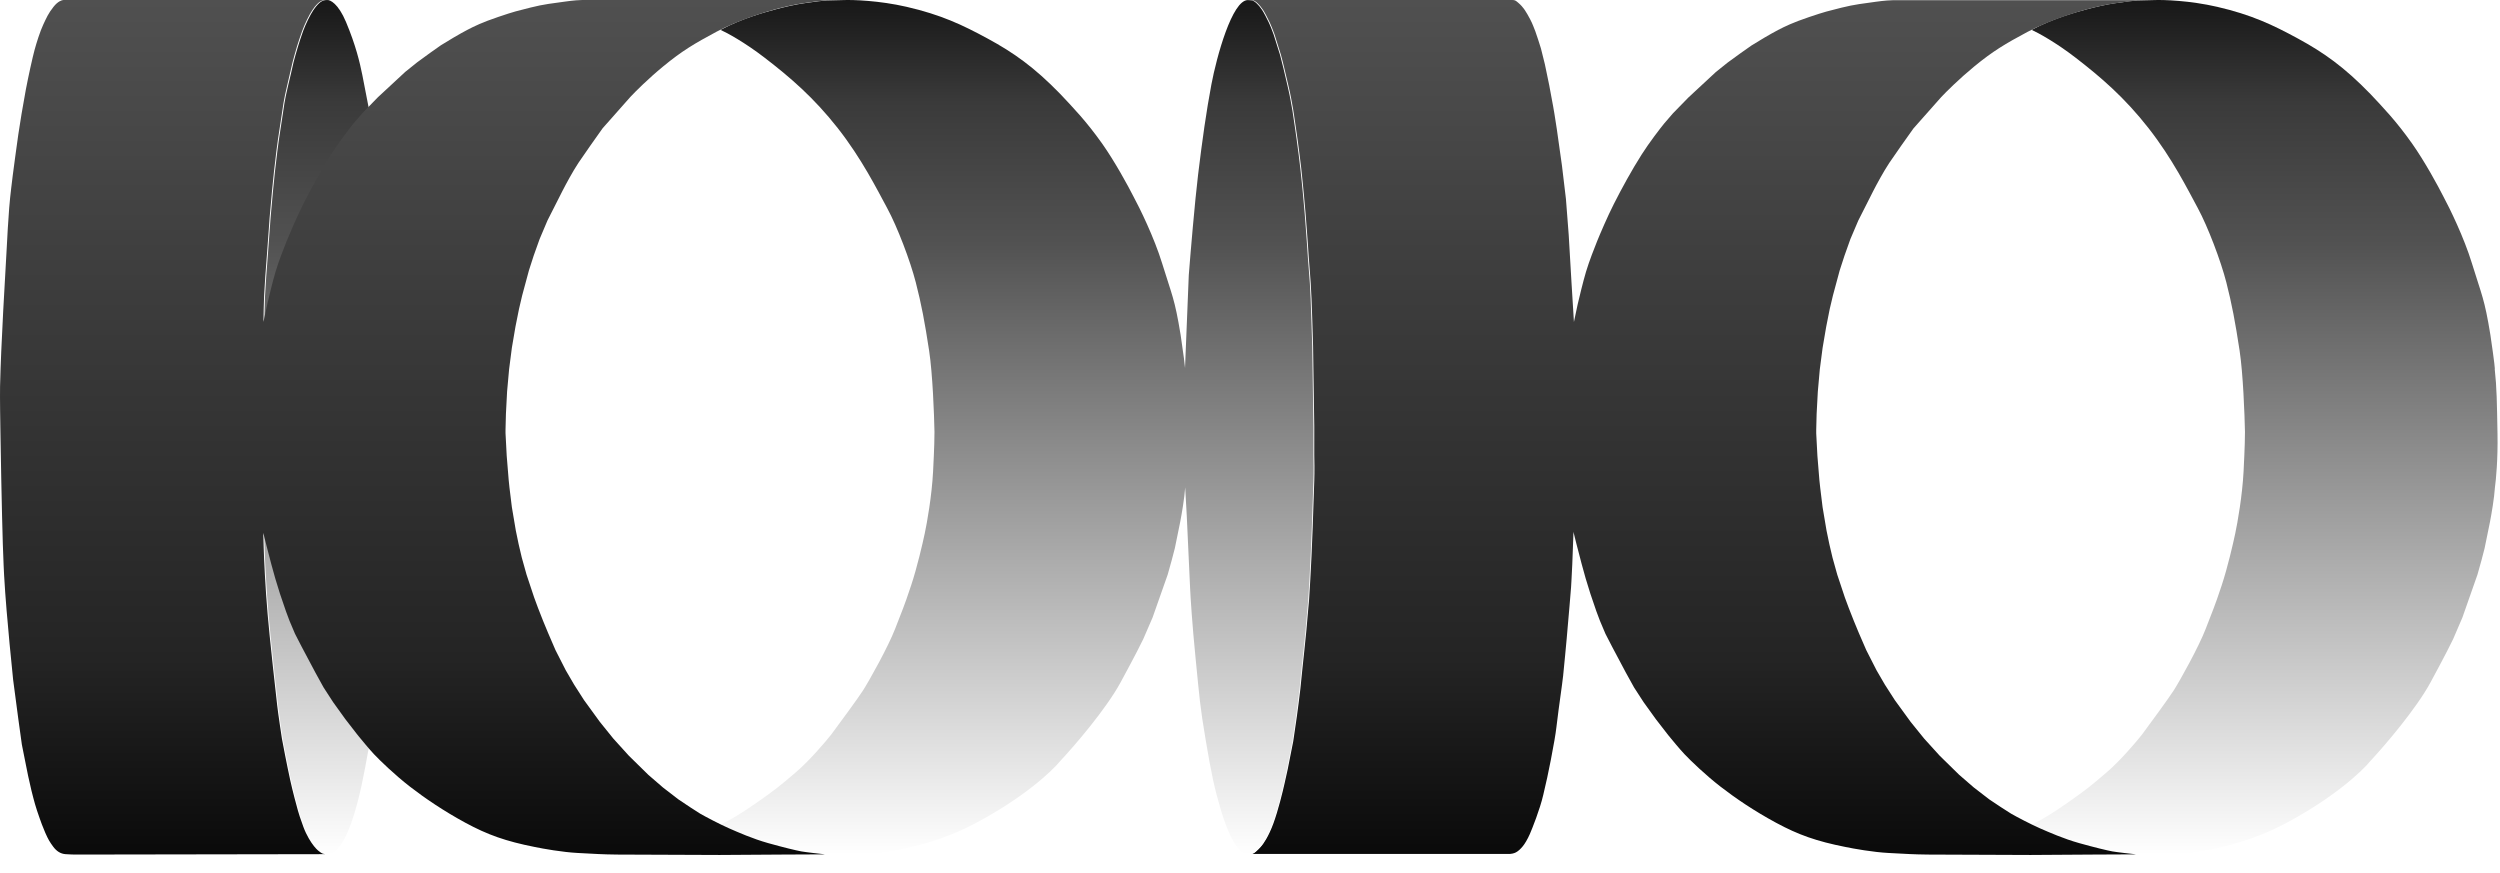
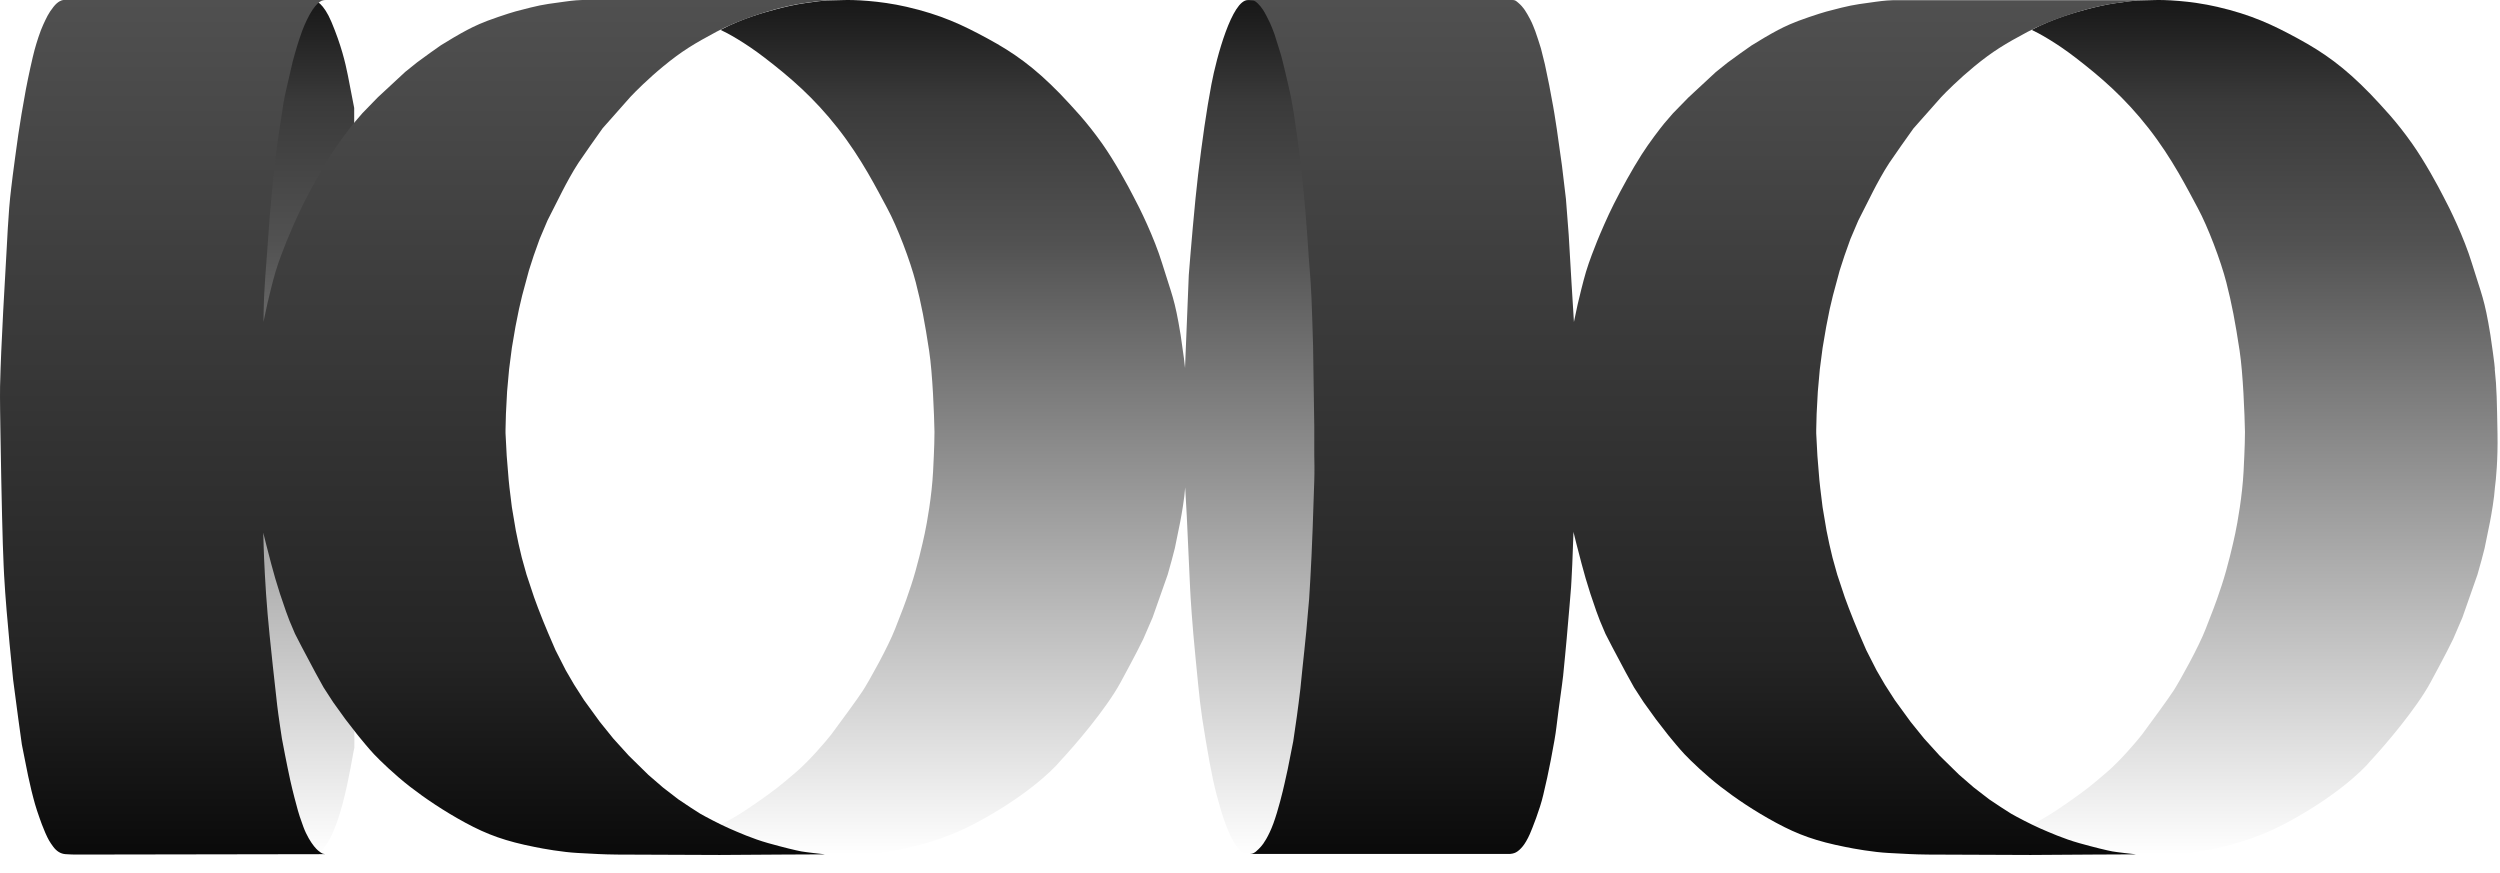
<svg xmlns="http://www.w3.org/2000/svg" width="86" height="30" viewBox="0 0 86 30" fill="none">
  <g id="ioten-logo">
    <path id="0-back" d="M72.671 29.306C72.819 29.334 73.283 29.386 73.496 29.409H74.206C74.944 29.431 76.847 29.254 78.549 28.363C80.252 27.472 81.254 26.534 81.543 26.176C82.025 25.659 83.114 24.393 83.616 23.463C84.118 22.534 84.339 22.092 84.387 21.987L84.707 21.242L85.225 19.766C85.294 19.527 85.438 19.01 85.471 18.857C85.504 18.704 85.607 18.192 85.655 17.955C85.703 17.709 85.804 17.127 85.826 16.766C85.862 16.51 85.931 15.783 85.914 14.925C85.894 13.852 85.89 13.336 85.819 12.7C85.83 12.721 85.816 12.513 85.669 11.518C85.464 10.26 85.376 10.172 85.034 9.058C84.762 8.167 84.262 7.147 84.046 6.748C83.871 6.402 83.412 5.555 82.975 4.937C82.43 4.165 81.98 3.7 81.543 3.235C80.643 2.306 79.934 1.807 79.054 1.329C78.174 0.85 77.452 0.509 76.272 0.235C75.328 0.017 74.424 -0.011 74.09 0.003L73.531 0.017L73.244 0.044L72.753 0.112C72.494 0.146 72.037 0.249 71.744 0.331C71.451 0.413 70.653 0.618 69.889 1.028C70.107 1.126 70.717 1.456 71.41 1.992C72.276 2.661 73.081 3.351 73.906 4.404C74.731 5.456 75.256 6.516 75.604 7.158C75.951 7.8 76.395 8.969 76.586 9.714C76.776 10.459 76.892 11.074 77.043 12.065C77.162 12.857 77.215 14.258 77.227 14.86C77.229 14.964 77.222 15.383 77.179 16.22C77.135 17.056 76.97 17.989 76.892 18.352C76.822 18.689 76.631 19.516 76.429 20.128C76.176 20.894 76.108 21.024 75.876 21.632C75.644 22.24 74.983 23.429 74.772 23.757C74.603 24.02 73.974 24.878 73.681 25.274C73.472 25.538 72.939 26.165 72.48 26.559C71.908 27.051 71.771 27.16 71.13 27.611C70.617 27.972 70.253 28.181 70.135 28.24L69.882 28.37C70.196 28.52 70.994 28.869 71.526 29.019C72.058 29.169 72.487 29.272 72.671 29.306Z" fill="url(#paint0_linear_1_22)" />
-     <path id="10-front" d="M54.231 18.717L54.136 18.335L54.127 18.287V18.314L54.1 19.052L54.086 19.42L54.059 19.953L54.045 20.199L53.991 20.854L53.922 21.646L53.895 21.961L53.84 22.548L53.772 23.244C53.754 23.395 53.712 23.731 53.69 23.873C53.663 24.05 53.567 24.781 53.54 25.02C53.513 25.259 53.451 25.607 53.349 26.14C53.246 26.672 53.206 26.836 53.089 27.341C52.973 27.847 52.7 28.523 52.625 28.694C52.55 28.864 52.455 29.028 52.379 29.117C52.304 29.206 52.236 29.274 52.147 29.322C52.076 29.36 51.981 29.374 51.943 29.376H42.986C43.024 29.376 43.065 29.367 43.081 29.363C43.099 29.358 43.15 29.338 43.204 29.294C43.259 29.251 43.345 29.158 43.382 29.117C43.455 29.04 43.641 28.773 43.805 28.325C43.969 27.877 44.128 27.228 44.187 26.959L44.296 26.468L44.488 25.498L44.611 24.651C44.638 24.471 44.704 23.939 44.733 23.695L44.802 23.012C44.813 22.898 44.843 22.611 44.87 22.37C44.897 22.13 44.927 21.824 44.938 21.701L45.006 20.923L45.034 20.609C45.043 20.468 45.064 20.133 45.075 19.926C45.088 19.666 45.095 19.543 45.116 19.127C45.136 18.71 45.143 18.471 45.157 18.137C45.167 17.869 45.179 17.488 45.184 17.331C45.188 17.201 45.2 16.861 45.211 16.539C45.222 16.216 45.216 15.813 45.211 15.651V14.873V14.681L45.17 11.909L45.143 11.021L45.116 10.27L45.088 9.738L45.061 9.369L45.02 8.836L44.993 8.426L44.952 7.866L44.911 7.334L44.856 6.719L44.815 6.296L44.761 5.777L44.706 5.326L44.638 4.807L44.583 4.425L44.515 3.961L44.488 3.783L44.419 3.401L44.378 3.196L44.31 2.895L44.18 2.342C44.148 2.2 44.087 1.971 44.064 1.885C44.012 1.714 43.895 1.336 43.846 1.188C43.797 1.041 43.716 0.854 43.682 0.778C43.63 0.669 43.51 0.429 43.45 0.341C43.375 0.232 43.334 0.184 43.272 0.123C43.211 0.061 43.143 0.02 43.109 0.014C43.081 0.008 42.997 0.002 42.958 0H52.024C52.113 0 52.141 0.02 52.229 0.096C52.313 0.166 52.393 0.259 52.42 0.3C52.432 0.314 52.472 0.371 52.543 0.492C52.614 0.612 52.673 0.733 52.694 0.778C52.714 0.824 52.767 0.948 52.816 1.079C52.865 1.21 52.964 1.525 53.008 1.666L53.144 2.212L53.294 2.936L53.431 3.674C53.444 3.744 53.488 3.996 53.554 4.439C53.619 4.881 53.699 5.461 53.731 5.695L53.868 6.842L53.963 8.071L54.059 9.71L54.143 11.076L54.272 10.468C54.325 10.241 54.455 9.698 54.559 9.348C54.663 8.999 54.857 8.502 54.941 8.297C55.041 8.051 55.296 7.451 55.515 7.02C55.788 6.48 56.136 5.845 56.471 5.319C56.738 4.899 57.101 4.429 57.249 4.247L57.549 3.899L58.082 3.353L59.024 2.479L59.433 2.151C59.654 1.989 60.127 1.646 60.253 1.564C60.41 1.461 60.928 1.154 61.167 1.031C61.406 0.908 61.666 0.778 62.232 0.587C62.799 0.396 62.881 0.382 63.338 0.266C63.796 0.15 64.144 0.116 64.526 0.061C64.832 0.018 65.05 0.007 65.12 0.007H72.671H74.084L73.524 0.02L73.237 0.048L72.746 0.116C72.486 0.15 72.029 0.253 71.735 0.335C71.442 0.417 70.507 0.69 69.742 1.099C68.977 1.509 68.561 1.755 67.912 2.288C67.394 2.714 66.941 3.166 66.779 3.339L65.823 4.418C65.628 4.691 65.187 5.311 64.99 5.606C64.794 5.901 64.544 6.366 64.444 6.562L63.925 7.587L63.652 8.228L63.448 8.802L63.284 9.307L63.052 10.168L62.942 10.632L62.82 11.247L62.697 11.97L62.601 12.708C62.583 12.901 62.544 13.325 62.533 13.473C62.522 13.62 62.501 14.044 62.492 14.238L62.478 14.784V14.907L62.519 15.685L62.587 16.518L62.615 16.778C62.64 16.987 62.691 17.414 62.697 17.447L62.833 18.253L62.929 18.717L63.038 19.181L63.202 19.769L63.461 20.547L63.598 20.916L63.775 21.366L63.939 21.763C64.019 21.949 64.182 22.331 64.199 22.363C64.215 22.396 64.442 22.841 64.554 23.06L64.84 23.552L65.182 24.084L65.728 24.835L66.192 25.409L66.725 25.996L67.394 26.652C67.546 26.784 67.861 27.056 67.899 27.089C67.937 27.122 68.27 27.376 68.431 27.499C68.627 27.631 69.051 27.914 69.182 27.99C69.346 28.086 69.865 28.359 70.179 28.496C70.493 28.632 70.984 28.851 71.517 29.001C72.049 29.151 72.48 29.253 72.664 29.288C72.811 29.315 73.276 29.367 73.49 29.39L72.008 29.397L69.851 29.411C68.852 29.408 66.746 29.402 66.315 29.397C65.776 29.39 65.619 29.376 64.963 29.342C64.439 29.315 63.762 29.194 63.489 29.137C62.485 28.939 61.857 28.714 61.099 28.304C60.341 27.895 59.7 27.458 59.188 27.062C58.676 26.666 58.164 26.174 57.945 25.942C57.77 25.756 57.499 25.427 57.385 25.286L56.962 24.74L56.539 24.153L56.211 23.647L55.924 23.128L55.46 22.254L55.228 21.804L55.037 21.353L54.914 21.025L54.709 20.424L54.545 19.892L54.409 19.4L54.231 18.717Z" fill="url(#paint1_linear_1_22)" />
-     <path id="o1-back" d="M28.405 29.409C28.191 29.386 27.725 29.334 27.578 29.306C27.393 29.272 26.962 29.169 26.429 29.019C25.895 28.869 25.095 28.52 24.78 28.37L25.033 28.24C25.152 28.181 25.518 27.972 26.032 27.611C26.675 27.16 26.812 27.051 27.386 26.559C27.846 26.165 28.38 25.538 28.59 25.274C28.884 24.878 29.515 24.02 29.684 23.757C29.896 23.429 30.559 22.24 30.792 21.632C31.025 21.024 31.093 20.894 31.346 20.128C31.549 19.516 31.74 18.689 31.811 18.352C31.889 17.989 32.055 17.056 32.098 16.22C32.142 15.383 32.148 14.964 32.146 14.86C32.135 14.258 32.082 12.857 31.962 12.065C31.811 11.074 31.695 10.459 31.503 9.714C31.312 8.969 30.867 7.8 30.518 7.158C30.17 6.516 29.643 5.456 28.816 4.404C27.988 3.351 27.181 2.661 26.312 1.992C25.617 1.456 25.006 1.126 24.787 1.028C25.553 0.618 26.353 0.413 26.648 0.331C26.942 0.249 27.4 0.146 27.66 0.112L28.152 0.044L28.439 0.017L29 0.003C29.335 -0.011 30.242 0.017 31.189 0.235C32.372 0.509 33.097 0.85 33.979 1.329C34.861 1.807 35.573 2.306 36.475 3.235C36.913 3.7 37.364 4.165 37.912 4.937C38.349 5.555 38.81 6.402 38.985 6.748C39.202 7.147 39.703 8.167 39.977 9.058C40.319 10.172 40.408 10.26 40.613 11.518C40.722 12.25 40.758 12.556 40.765 12.658L40.894 9.468C40.953 8.709 41.1 6.954 41.215 6.003C41.359 4.814 41.495 3.844 41.673 2.9C41.851 1.957 42.385 0.003 42.925 0.003C42.964 0.005 43.048 0.011 43.075 0.017C43.109 0.023 43.178 0.064 43.239 0.126C43.301 0.187 43.342 0.235 43.417 0.345C43.477 0.432 43.597 0.673 43.65 0.782C43.684 0.857 43.765 1.044 43.814 1.192C43.863 1.34 43.98 1.718 44.033 1.889L44.037 1.904C44.062 1.999 44.118 2.212 44.149 2.347L44.279 2.9L44.347 3.201L44.388 3.406L44.457 3.789L44.484 3.967L44.553 4.431L44.607 4.814L44.676 5.333L44.73 5.784L44.785 6.304L44.826 6.727L44.881 7.342L44.922 7.875L44.963 8.436L44.99 8.846L45.031 9.379L45.059 9.748L45.086 10.281L45.113 11.033L45.141 11.921L45.182 14.696V14.887V15.666C45.186 15.828 45.193 16.232 45.182 16.554C45.171 16.877 45.159 17.217 45.154 17.347C45.15 17.504 45.138 17.886 45.127 18.154C45.113 18.488 45.106 18.727 45.086 19.144C45.065 19.561 45.059 19.684 45.045 19.944C45.034 20.152 45.013 20.486 45.004 20.627L44.977 20.942L44.908 21.721C44.897 21.844 44.867 22.15 44.84 22.39C44.812 22.631 44.783 22.919 44.771 23.033L44.703 23.716C44.673 23.96 44.607 24.492 44.58 24.673L44.457 25.52L44.265 26.491L44.156 26.983C44.096 27.252 43.937 27.901 43.773 28.349C43.609 28.798 43.422 29.065 43.349 29.142C43.312 29.183 43.226 29.276 43.171 29.32C43.116 29.364 43.066 29.384 43.048 29.388C43.032 29.393 42.99 29.402 42.952 29.402C42.555 29.402 42.2 28.555 41.988 27.83C41.776 27.106 41.673 26.634 41.475 25.452C41.276 24.27 41.27 24.072 41.126 22.623C41.011 21.464 40.955 20.568 40.941 20.265L40.825 17.75L40.77 16.766C40.748 17.127 40.647 17.709 40.599 17.955C40.552 18.192 40.448 18.704 40.415 18.857C40.382 19.01 40.237 19.527 40.169 19.766L39.649 21.242L39.327 21.987C39.279 22.092 39.058 22.534 38.554 23.463C38.051 24.393 36.959 25.659 36.475 26.176C36.186 26.534 35.18 27.472 33.473 28.363C31.766 29.254 29.857 29.431 29.116 29.409H28.405Z" fill="url(#paint2_linear_1_22)" />
+     <path id="o1-back" d="M28.405 29.409C28.191 29.386 27.725 29.334 27.578 29.306C27.393 29.272 26.962 29.169 26.429 29.019C25.895 28.869 25.095 28.52 24.78 28.37L25.033 28.24C25.152 28.181 25.518 27.972 26.032 27.611C26.675 27.16 26.812 27.051 27.386 26.559C27.846 26.165 28.38 25.538 28.59 25.274C28.884 24.878 29.515 24.02 29.684 23.757C29.896 23.429 30.559 22.24 30.792 21.632C31.025 21.024 31.093 20.894 31.346 20.128C31.549 19.516 31.74 18.689 31.811 18.352C31.889 17.989 32.055 17.056 32.098 16.22C32.142 15.383 32.148 14.964 32.146 14.86C32.135 14.258 32.082 12.857 31.962 12.065C31.811 11.074 31.695 10.459 31.503 9.714C31.312 8.969 30.867 7.8 30.518 7.158C30.17 6.516 29.643 5.456 28.816 4.404C27.988 3.351 27.181 2.661 26.312 1.992C25.617 1.456 25.006 1.126 24.787 1.028C25.553 0.618 26.353 0.413 26.648 0.331C26.942 0.249 27.4 0.146 27.66 0.112L28.152 0.044L28.439 0.017L29 0.003C29.335 -0.011 30.242 0.017 31.189 0.235C32.372 0.509 33.097 0.85 33.979 1.329C34.861 1.807 35.573 2.306 36.475 3.235C36.913 3.7 37.364 4.165 37.912 4.937C38.349 5.555 38.81 6.402 38.985 6.748C39.202 7.147 39.703 8.167 39.977 9.058C40.319 10.172 40.408 10.26 40.613 11.518C40.722 12.25 40.758 12.556 40.765 12.658L40.894 9.468C40.953 8.709 41.1 6.954 41.215 6.003C41.359 4.814 41.495 3.844 41.673 2.9C41.851 1.957 42.385 0.003 42.925 0.003H47V29.32H43.171C43.116 29.364 43.066 29.384 43.048 29.388C43.032 29.393 42.99 29.402 42.952 29.402C42.555 29.402 42.2 28.555 41.988 27.83C41.776 27.106 41.673 26.634 41.475 25.452C41.276 24.27 41.27 24.072 41.126 22.623C41.011 21.464 40.955 20.568 40.941 20.265L40.825 17.75L40.77 16.766C40.748 17.127 40.647 17.709 40.599 17.955C40.552 18.192 40.448 18.704 40.415 18.857C40.382 19.01 40.237 19.527 40.169 19.766L39.649 21.242L39.327 21.987C39.279 22.092 39.058 22.534 38.554 23.463C38.051 24.393 36.959 25.659 36.475 26.176C36.186 26.534 35.18 27.472 33.473 28.363C31.766 29.254 29.857 29.431 29.116 29.409H28.405Z" fill="url(#paint1_linear_1_22)" />
    <g id="i-back">
-       <path d="M11.153 29.397L11.228 29.411C12.178 29.376 12.608 25.992 12.69 25.726C12.515 25.54 12.456 25.45 12.342 25.309L11.918 24.762L11.494 24.174L11.166 23.668L10.879 23.149L10.415 22.273L10.182 21.822L9.991 21.371L9.868 21.043L9.663 20.441L9.499 19.908L9.362 19.416L9.185 18.732L9.089 18.349L9.103 18.855L9.116 19.238L9.144 19.785L9.185 20.455L9.239 21.152L9.308 21.877L9.417 22.93C9.456 23.281 9.54 24.043 9.567 24.283C9.602 24.584 9.718 25.35 9.731 25.432C9.745 25.514 9.909 26.375 10.018 26.867C10.106 27.261 10.228 27.715 10.278 27.893L10.28 27.899C10.314 28.015 10.362 28.178 10.469 28.467C10.581 28.768 10.729 29 10.838 29.137C10.948 29.274 11.023 29.322 11.071 29.356C11.109 29.383 11.141 29.395 11.153 29.397Z" fill="url(#paint3_linear_1_22)" />
-       <path d="M12.506 3.898L12.684 3.713C12.64 3.485 12.536 2.941 12.465 2.585C12.376 2.141 12.239 1.56 11.904 0.76C11.636 0.12 11.355 -0.013 11.248 0.001C11.177 0.001 11.119 0.019 11.098 0.028C11.089 0.033 11.062 0.047 11.03 0.069C10.989 0.097 10.9 0.172 10.784 0.343C10.668 0.514 10.51 0.842 10.428 1.067C10.346 1.293 10.305 1.43 10.251 1.601C10.207 1.737 10.132 2.013 10.1 2.134C10.059 2.316 9.964 2.735 9.909 2.954C9.854 3.173 9.804 3.437 9.786 3.542L9.759 3.72L9.595 4.8L9.54 5.21L9.458 5.907L9.39 6.577L9.308 7.493L9.28 7.876L9.212 8.806L9.157 9.531L9.116 10.201L9.103 10.652L9.096 11.082L9.226 10.474C9.278 10.246 9.409 9.703 9.513 9.353C9.617 9.003 9.811 8.505 9.895 8.3C9.996 8.054 10.251 7.454 10.469 7.022C10.743 6.482 11.091 5.846 11.426 5.32C11.694 4.898 12.057 4.429 12.205 4.246L12.506 3.898Z" fill="url(#paint4_linear_1_22)" />
+       <path d="M10.653 29.397L10.728 29.411C11.678 29.376 12.108 25.992 12.19 25.726V18.349H7V29.356H10.571C10.609 29.383 10.641 29.395 10.653 29.397Z" fill="url(#paint2_linear_1_22)" />
+       <path d="M11.404 0.76C11.136 0.12 10.855 -0.013 10.748 0.001H7V11.082H12.184V3.713C12.14 3.485 12.036 2.941 11.965 2.585C11.876 2.141 11.739 1.56 11.404 0.76Z" fill="url(#paint3_linear_1_22)" />
    </g>
-     <path id="io-front" d="M2.184 0H11.212C11.141 0 11.082 0.018 11.062 0.027C11.053 0.032 11.027 0.046 10.994 0.068C10.953 0.096 10.864 0.171 10.748 0.342C10.632 0.512 10.476 0.84 10.394 1.065C10.312 1.291 10.271 1.427 10.216 1.598C10.173 1.735 10.098 2.01 10.066 2.131C10.025 2.313 9.93 2.732 9.876 2.951C9.821 3.169 9.771 3.433 9.753 3.538L9.726 3.716L9.562 4.795L9.507 5.205L9.425 5.901L9.357 6.571L9.275 7.486L9.248 7.868L9.18 8.797L9.125 9.521L9.085 10.191L9.071 10.641L9.064 11.072L9.194 10.464C9.246 10.236 9.376 9.693 9.48 9.344C9.584 8.994 9.778 8.497 9.862 8.292C9.962 8.046 10.216 7.446 10.435 7.015C10.707 6.475 11.055 5.84 11.389 5.314C11.657 4.893 12.019 4.424 12.167 4.242L12.467 3.893L12.998 3.347L13.94 2.473L14.349 2.145C14.569 1.983 15.041 1.639 15.167 1.557C15.324 1.455 15.842 1.147 16.081 1.025C16.319 0.902 16.578 0.772 17.144 0.581C17.71 0.389 17.792 0.376 18.249 0.26C18.706 0.143 19.054 0.109 19.436 0.055C19.741 0.011 19.958 0 20.029 0H27.57H28.982L28.423 0.014L28.136 0.041L27.645 0.109C27.386 0.143 26.929 0.246 26.636 0.328C26.343 0.41 25.409 0.683 24.645 1.093C23.881 1.503 23.465 1.749 22.818 2.281C22.299 2.707 21.847 3.16 21.686 3.333L20.731 4.412C20.536 4.685 20.096 5.306 19.899 5.601C19.703 5.896 19.454 6.361 19.354 6.557L18.835 7.581L18.563 8.223L18.358 8.797L18.195 9.303L17.963 10.163L17.854 10.628L17.731 11.242L17.608 11.966L17.513 12.704C17.494 12.898 17.455 13.322 17.444 13.469C17.433 13.617 17.413 14.04 17.404 14.234L17.39 14.78V14.903L17.431 15.682L17.499 16.515L17.526 16.775C17.551 16.984 17.603 17.411 17.608 17.444L17.744 18.25L17.84 18.715L17.949 19.179L18.113 19.766L18.372 20.545L18.508 20.914L18.685 21.365L18.849 21.761C18.929 21.948 19.092 22.329 19.108 22.362C19.125 22.395 19.351 22.84 19.463 23.059L19.749 23.55L20.09 24.083L20.636 24.834L21.099 25.408L21.631 25.995L22.299 26.651C22.452 26.783 22.766 27.056 22.804 27.088C22.842 27.121 23.174 27.375 23.336 27.498C23.531 27.63 23.955 27.913 24.086 27.99C24.25 28.085 24.768 28.359 25.081 28.495C25.395 28.632 25.886 28.851 26.418 29.001C26.95 29.151 27.379 29.253 27.564 29.288C27.711 29.315 28.175 29.367 28.389 29.39L26.909 29.397L24.754 29.411C23.756 29.408 21.653 29.402 21.222 29.397C20.683 29.39 20.526 29.376 19.872 29.342C19.348 29.315 18.672 29.194 18.399 29.137C17.397 28.939 16.769 28.714 16.012 28.304C15.256 27.894 14.615 27.457 14.103 27.061C13.592 26.665 13.08 26.173 12.862 25.941C12.688 25.755 12.417 25.426 12.303 25.285L11.88 24.739L11.457 24.151L11.13 23.646L10.844 23.127L10.38 22.253L10.148 21.802L9.957 21.351L9.835 21.023L9.63 20.422L9.466 19.889L9.33 19.398L9.153 18.715L9.057 18.332L9.071 18.837L9.085 19.22L9.112 19.766L9.153 20.436L9.207 21.133L9.275 21.856L9.385 22.908C9.423 23.259 9.507 24.02 9.535 24.261C9.569 24.561 9.685 25.326 9.698 25.408C9.712 25.49 9.876 26.351 9.985 26.843C10.072 27.236 10.194 27.689 10.244 27.867L10.245 27.873C10.28 27.989 10.327 28.152 10.435 28.441C10.546 28.741 10.694 28.974 10.803 29.11C10.912 29.247 10.987 29.294 11.035 29.329C11.073 29.356 11.105 29.367 11.117 29.37L11.192 29.383L2.62 29.397C2.554 29.397 2.388 29.394 2.252 29.383C2.082 29.37 1.945 29.281 1.829 29.124C1.713 28.967 1.659 28.878 1.557 28.646C1.475 28.46 1.395 28.24 1.366 28.154C1.222 27.751 1.175 27.566 1.079 27.184C1.003 26.878 0.92 26.465 0.888 26.296L0.752 25.613L0.629 24.725L0.452 23.386L0.329 22.143L0.261 21.378C0.247 21.239 0.212 20.846 0.179 20.381C0.146 19.917 0.129 19.568 0.125 19.452L0.097 18.715L0.07 17.711C0.063 17.378 0.048 16.663 0.043 16.461C0.036 16.208 0.022 15.142 0.015 14.869C0.009 14.596 -0.005 13.66 0.002 13.291C0.007 12.996 0.031 12.367 0.043 12.089L0.111 10.682L0.234 8.483C0.247 8.21 0.283 7.562 0.316 7.158C0.356 6.653 0.418 6.229 0.438 6.038C0.459 5.847 0.588 4.931 0.629 4.631C0.67 4.33 0.8 3.558 0.888 3.087C0.977 2.616 1.12 1.974 1.188 1.721C1.257 1.468 1.379 1.079 1.488 0.847C1.597 0.615 1.659 0.464 1.843 0.232C1.99 0.046 2.132 0 2.184 0Z" fill="url(#paint5_linear_1_22)" />
+     <path id="io-front" d="M2.184 0H11.212C11.141 0 11.082 0.018 11.062 0.027C11.053 0.032 11.027 0.046 10.994 0.068C10.953 0.096 10.864 0.171 10.748 0.342C10.632 0.512 10.476 0.84 10.394 1.065C10.312 1.291 10.271 1.427 10.216 1.598C10.173 1.735 10.098 2.01 10.066 2.131C10.025 2.313 9.93 2.732 9.876 2.951C9.821 3.169 9.771 3.433 9.753 3.538L9.726 3.716L9.562 4.795L9.507 5.205L9.425 5.901L9.357 6.571L9.275 7.486L9.248 7.868L9.18 8.797L9.125 9.521L9.085 10.191L9.071 10.641L9.064 11.072L9.194 10.464C9.246 10.236 9.376 9.693 9.48 9.344C9.584 8.994 9.778 8.497 9.862 8.292C9.962 8.046 10.216 7.446 10.435 7.015C10.707 6.475 11.055 5.84 11.389 5.314C11.657 4.893 12.019 4.424 12.167 4.242L12.467 3.893L12.998 3.347L13.94 2.473L14.349 2.145C14.569 1.983 15.041 1.639 15.167 1.557C15.324 1.455 15.842 1.147 16.081 1.025C16.319 0.902 16.578 0.772 17.144 0.581C17.71 0.389 17.792 0.376 18.249 0.26C18.706 0.143 19.054 0.109 19.436 0.055C19.741 0.011 19.958 0 20.029 0H27.57H28.982L28.423 0.014L28.136 0.041L27.645 0.109C27.386 0.143 26.929 0.246 26.636 0.328C26.343 0.41 25.409 0.683 24.645 1.093C23.881 1.503 23.465 1.749 22.818 2.281C22.299 2.707 21.847 3.16 21.686 3.333L20.731 4.412C20.536 4.685 20.096 5.306 19.899 5.601C19.703 5.896 19.454 6.361 19.354 6.557L18.835 7.581L18.563 8.223L18.358 8.797L18.195 9.303L17.963 10.163L17.854 10.628L17.731 11.242L17.608 11.966L17.513 12.704C17.494 12.898 17.455 13.322 17.444 13.469C17.433 13.617 17.413 14.04 17.404 14.234L17.39 14.78V14.903L17.431 15.682L17.499 16.515L17.526 16.775C17.551 16.984 17.603 17.411 17.608 17.444L17.744 18.25L17.84 18.715L17.949 19.179L18.113 19.766L18.372 20.545L18.508 20.914L18.685 21.365L18.849 21.761C18.929 21.948 19.092 22.329 19.108 22.362C19.125 22.395 19.351 22.84 19.463 23.059L19.749 23.55L20.09 24.083L20.636 24.834L21.099 25.408L21.631 25.995L22.299 26.651C22.452 26.783 22.766 27.055 22.804 27.088C22.842 27.121 23.174 27.375 23.336 27.498C23.531 27.63 23.955 27.913 24.086 27.99C24.25 28.085 24.768 28.359 25.081 28.495C25.395 28.632 25.886 28.851 26.418 29.001C26.95 29.151 27.379 29.253 27.564 29.288C27.711 29.315 28.175 29.367 28.389 29.39L26.909 29.397L24.754 29.411C23.756 29.408 21.653 29.402 21.222 29.397C20.683 29.39 20.526 29.376 19.872 29.342C19.348 29.315 18.672 29.194 18.399 29.137C17.397 28.939 16.769 28.714 16.012 28.304C15.256 27.894 14.615 27.457 14.103 27.061C13.592 26.665 13.08 26.173 12.862 25.941C12.688 25.755 12.417 25.426 12.303 25.285L11.88 24.739L11.457 24.151L11.13 23.646L10.844 23.127L10.38 22.253L10.148 21.802L9.957 21.351L9.835 21.023L9.63 20.422L9.466 19.889L9.33 19.398L9.153 18.715L9.057 18.332L9.071 18.837L9.085 19.22L9.112 19.766L9.153 20.436L9.207 21.133L9.275 21.856L9.385 22.908C9.423 23.259 9.507 24.02 9.535 24.261C9.569 24.561 9.685 25.326 9.698 25.408C9.712 25.49 9.876 26.351 9.985 26.843C10.072 27.236 10.194 27.689 10.244 27.867L10.245 27.873C10.279 27.989 10.327 28.152 10.435 28.441C10.546 28.741 10.694 28.974 10.803 29.11C10.912 29.247 10.987 29.294 11.035 29.329C11.073 29.356 11.105 29.367 11.117 29.37L11.192 29.383L2.62 29.397C2.554 29.397 2.388 29.394 2.252 29.383C2.082 29.37 1.945 29.281 1.829 29.124C1.713 28.967 1.659 28.878 1.557 28.646C1.475 28.46 1.395 28.24 1.366 28.154C1.222 27.751 1.175 27.566 1.079 27.184C1.003 26.878 0.92 26.465 0.888 26.296L0.752 25.613L0.629 24.725L0.452 23.386L0.329 22.143L0.261 21.378C0.247 21.239 0.212 20.846 0.179 20.381C0.146 19.917 0.129 19.568 0.125 19.452L0.097 18.715L0.07 17.711C0.063 17.378 0.048 16.663 0.043 16.461C0.036 16.208 0.022 15.142 0.015 14.869C0.009 14.596 -0.005 13.66 0.002 13.291C0.007 12.996 0.031 12.367 0.043 12.089L0.111 10.682L0.234 8.483C0.247 8.21 0.283 7.562 0.316 7.158C0.356 6.653 0.418 6.229 0.438 6.038C0.459 5.847 0.588 4.931 0.629 4.631C0.67 4.33 0.8 3.558 0.888 3.087C0.977 2.616 1.12 1.974 1.188 1.721C1.257 1.468 1.379 1.079 1.488 0.847C1.597 0.615 1.659 0.464 1.843 0.232C1.99 0.046 2.132 0 2.184 0Z" fill="url(#paint4_linear_1_22)" />
+     <path id="10-front" d="M54.231 18.717L54.136 18.335L54.127 18.287V18.314L54.1 19.052L54.086 19.42L54.059 19.953L54.045 20.199L53.991 20.854L53.922 21.646L53.895 21.961L53.84 22.548L53.772 23.244C53.754 23.395 53.712 23.731 53.69 23.873C53.663 24.05 53.567 24.781 53.54 25.02C53.513 25.259 53.451 25.607 53.349 26.14C53.246 26.672 53.206 26.836 53.089 27.341C52.973 27.847 52.7 28.523 52.625 28.694C52.55 28.864 52.455 29.028 52.379 29.117C52.304 29.206 52.236 29.274 52.147 29.322C52.076 29.36 51.981 29.374 51.943 29.376H42.986C43.024 29.376 43.065 29.367 43.081 29.363C43.099 29.358 43.15 29.338 43.204 29.294C43.259 29.251 43.345 29.158 43.382 29.117C43.455 29.04 43.641 28.773 43.805 28.325C43.969 27.877 44.128 27.228 44.187 26.959L44.296 26.468L44.488 25.498L44.611 24.651C44.638 24.471 44.704 23.939 44.733 23.695L44.802 23.012C44.813 22.898 44.843 22.611 44.87 22.37C44.897 22.13 44.927 21.824 44.938 21.701L45.006 20.923L45.034 20.609C45.043 20.468 45.064 20.133 45.075 19.926C45.088 19.666 45.095 19.543 45.116 19.127C45.136 18.71 45.143 18.471 45.157 18.137C45.167 17.869 45.179 17.488 45.184 17.331C45.188 17.201 45.2 16.861 45.211 16.539C45.222 16.216 45.216 15.813 45.211 15.651V14.873V14.681L45.17 11.909L45.143 11.021L45.116 10.27L45.088 9.738L45.061 9.369L45.02 8.836L44.993 8.426L44.952 7.866L44.911 7.334L44.856 6.719L44.815 6.296L44.761 5.777L44.706 5.326L44.638 4.807L44.583 4.425L44.515 3.961L44.488 3.783L44.419 3.401L44.378 3.196L44.31 2.895L44.18 2.342C44.148 2.2 44.087 1.971 44.064 1.885C44.012 1.714 43.895 1.336 43.846 1.188C43.797 1.041 43.716 0.854 43.682 0.778C43.63 0.669 43.51 0.429 43.45 0.341C43.375 0.232 43.334 0.184 43.272 0.123C43.211 0.061 43.143 0.02 43.109 0.014C43.081 0.008 42.997 0.002 42.958 0H52.024C52.113 0 52.141 0.02 52.229 0.096C52.313 0.166 52.393 0.259 52.42 0.3C52.432 0.314 52.472 0.371 52.543 0.492C52.614 0.612 52.673 0.733 52.694 0.778C52.714 0.824 52.767 0.948 52.816 1.079C52.865 1.21 52.964 1.525 53.008 1.666L53.144 2.212L53.294 2.936L53.431 3.674C53.444 3.744 53.488 3.996 53.554 4.439C53.619 4.881 53.699 5.461 53.731 5.695L53.868 6.842L53.963 8.071L54.059 9.71L54.143 11.076L54.272 10.468C54.325 10.241 54.455 9.698 54.559 9.348C54.663 8.999 54.857 8.502 54.941 8.297C55.041 8.051 55.296 7.451 55.515 7.02C55.788 6.48 56.136 5.845 56.471 5.319C56.738 4.899 57.101 4.429 57.249 4.247L57.549 3.899L58.082 3.353L59.024 2.479L59.433 2.151C59.654 1.989 60.127 1.646 60.253 1.564C60.41 1.461 60.928 1.154 61.167 1.031C61.406 0.908 61.666 0.778 62.232 0.587C62.799 0.396 62.881 0.382 63.338 0.266C63.796 0.15 64.144 0.116 64.526 0.061C64.832 0.018 65.05 0.007 65.12 0.007H72.671H74.084L73.524 0.02L73.237 0.048L72.746 0.116C72.486 0.15 72.029 0.253 71.735 0.335C71.442 0.417 70.507 0.69 69.742 1.099C68.977 1.509 68.561 1.755 67.912 2.288C67.394 2.714 66.941 3.166 66.779 3.339L65.823 4.418C65.628 4.691 65.187 5.311 64.99 5.606C64.794 5.901 64.544 6.366 64.444 6.562L63.925 7.587L63.652 8.228L63.448 8.802L63.284 9.307L63.052 10.168L62.942 10.632L62.82 11.247L62.697 11.97L62.601 12.708C62.583 12.901 62.544 13.325 62.533 13.473C62.522 13.62 62.501 14.044 62.492 14.238L62.478 14.784V14.907L62.519 15.685L62.587 16.518L62.615 16.778C62.64 16.987 62.691 17.414 62.697 17.447L62.833 18.253L62.929 18.717L63.038 19.181L63.202 19.769L63.461 20.547L63.598 20.916L63.775 21.366L63.939 21.763C64.019 21.949 64.182 22.331 64.199 22.363C64.215 22.396 64.442 22.841 64.554 23.06L64.84 23.552L65.182 24.084L65.728 24.835L66.192 25.409L66.725 25.996L67.394 26.652C67.546 26.784 67.861 27.056 67.899 27.089C67.937 27.122 68.27 27.376 68.431 27.499C68.627 27.631 69.051 27.914 69.182 27.99C69.346 28.086 69.865 28.359 70.179 28.496C70.493 28.632 70.984 28.851 71.517 29.001C72.049 29.151 72.48 29.253 72.664 29.288C72.811 29.315 73.276 29.367 73.49 29.39L72.008 29.397L69.851 29.411C68.852 29.408 66.746 29.402 66.315 29.397C65.776 29.39 65.619 29.376 64.963 29.342C64.439 29.315 63.762 29.194 63.489 29.137C62.485 28.939 61.857 28.714 61.099 28.304C60.341 27.895 59.7 27.458 59.188 27.062C58.676 26.666 58.164 26.174 57.945 25.942C57.77 25.756 57.499 25.427 57.385 25.286L56.962 24.74L56.539 24.153L56.211 23.647L55.924 23.128L55.46 22.254L55.228 21.804L55.037 21.353L54.914 21.025L54.709 20.424L54.545 19.892L54.409 19.4L54.231 18.717Z" fill="url(#paint5_linear_1_22)" />
  </g>
  <defs>
    <linearGradient id="paint0_linear_1_22" x1="77.9" y1="0" x2="77.9" y2="29.411" gradientUnits="userSpaceOnUse">
      <stop stop-color="#171717" />
      <stop offset="0.12" stop-color="#3A3A3A" />
      <stop offset="0.286" stop-color="#525252" />
      <stop offset="1" stop-color="white" />
    </linearGradient>
-     <linearGradient id="paint1_linear_1_22" x1="58.521" y1="0" x2="58.521" y2="29.411" gradientUnits="userSpaceOnUse">
+     <linearGradient id="paint1_linear_1_22" x1="35.89" y1="0" x2="35.89" y2="29.411" gradientUnits="userSpaceOnUse">
+       <stop stop-color="#171717" />
+       <stop offset="0.12" stop-color="#3A3A3A" />
+       <stop offset="0.286" stop-color="#525252" />
+       <stop offset="1" stop-color="white" />
+     </linearGradient>
+     <linearGradient id="paint2_linear_1_22" x1="9.595" y1="0" x2="9.595" y2="29.411" gradientUnits="userSpaceOnUse">
+       <stop stop-color="#171717" />
+       <stop offset="0.12" stop-color="#3A3A3A" />
+       <stop offset="0.286" stop-color="#525252" />
+       <stop offset="1" stop-color="white" />
+     </linearGradient>
+     <linearGradient id="paint3_linear_1_22" x1="9.595" y1="0" x2="9.595" y2="29.411" gradientUnits="userSpaceOnUse">
+       <stop stop-color="#171717" />
+       <stop offset="0.12" stop-color="#3A3A3A" />
+       <stop offset="0.286" stop-color="#525252" />
+       <stop offset="1" stop-color="white" />
+     </linearGradient>
+     <linearGradient id="paint4_linear_1_22" x1="14.491" y1="0" x2="14.491" y2="29.411" gradientUnits="userSpaceOnUse">
      <stop stop-color="#505050" />
      <stop offset="0.26" stop-color="#414141" />
      <stop offset="0.771" stop-color="#242424" />
      <stop offset="1" stop-color="#0A0A0A" />
    </linearGradient>
-     <linearGradient id="paint2_linear_1_22" x1="34.984" y1="0" x2="34.984" y2="29.411" gradientUnits="userSpaceOnUse">
-       <stop stop-color="#171717" />
-       <stop offset="0.12" stop-color="#3A3A3A" />
-       <stop offset="0.286" stop-color="#525252" />
-       <stop offset="1" stop-color="white" />
-     </linearGradient>
-     <linearGradient id="paint3_linear_1_22" x1="10.89" y1="0" x2="10.89" y2="29.411" gradientUnits="userSpaceOnUse">
-       <stop stop-color="#171717" />
-       <stop offset="0.12" stop-color="#3A3A3A" />
-       <stop offset="0.286" stop-color="#525252" />
-       <stop offset="1" stop-color="white" />
-     </linearGradient>
-     <linearGradient id="paint4_linear_1_22" x1="10.89" y1="0" x2="10.89" y2="29.411" gradientUnits="userSpaceOnUse">
-       <stop stop-color="#171717" />
-       <stop offset="0.12" stop-color="#3A3A3A" />
-       <stop offset="0.286" stop-color="#525252" />
-       <stop offset="1" stop-color="white" />
-     </linearGradient>
-     <linearGradient id="paint5_linear_1_22" x1="14.491" y1="0" x2="14.491" y2="29.411" gradientUnits="userSpaceOnUse">
+     <linearGradient id="paint5_linear_1_22" x1="58.521" y1="0" x2="58.521" y2="29.411" gradientUnits="userSpaceOnUse">
      <stop stop-color="#505050" />
      <stop offset="0.26" stop-color="#414141" />
      <stop offset="0.771" stop-color="#242424" />
      <stop offset="1" stop-color="#0A0A0A" />
    </linearGradient>
  </defs>
</svg>
